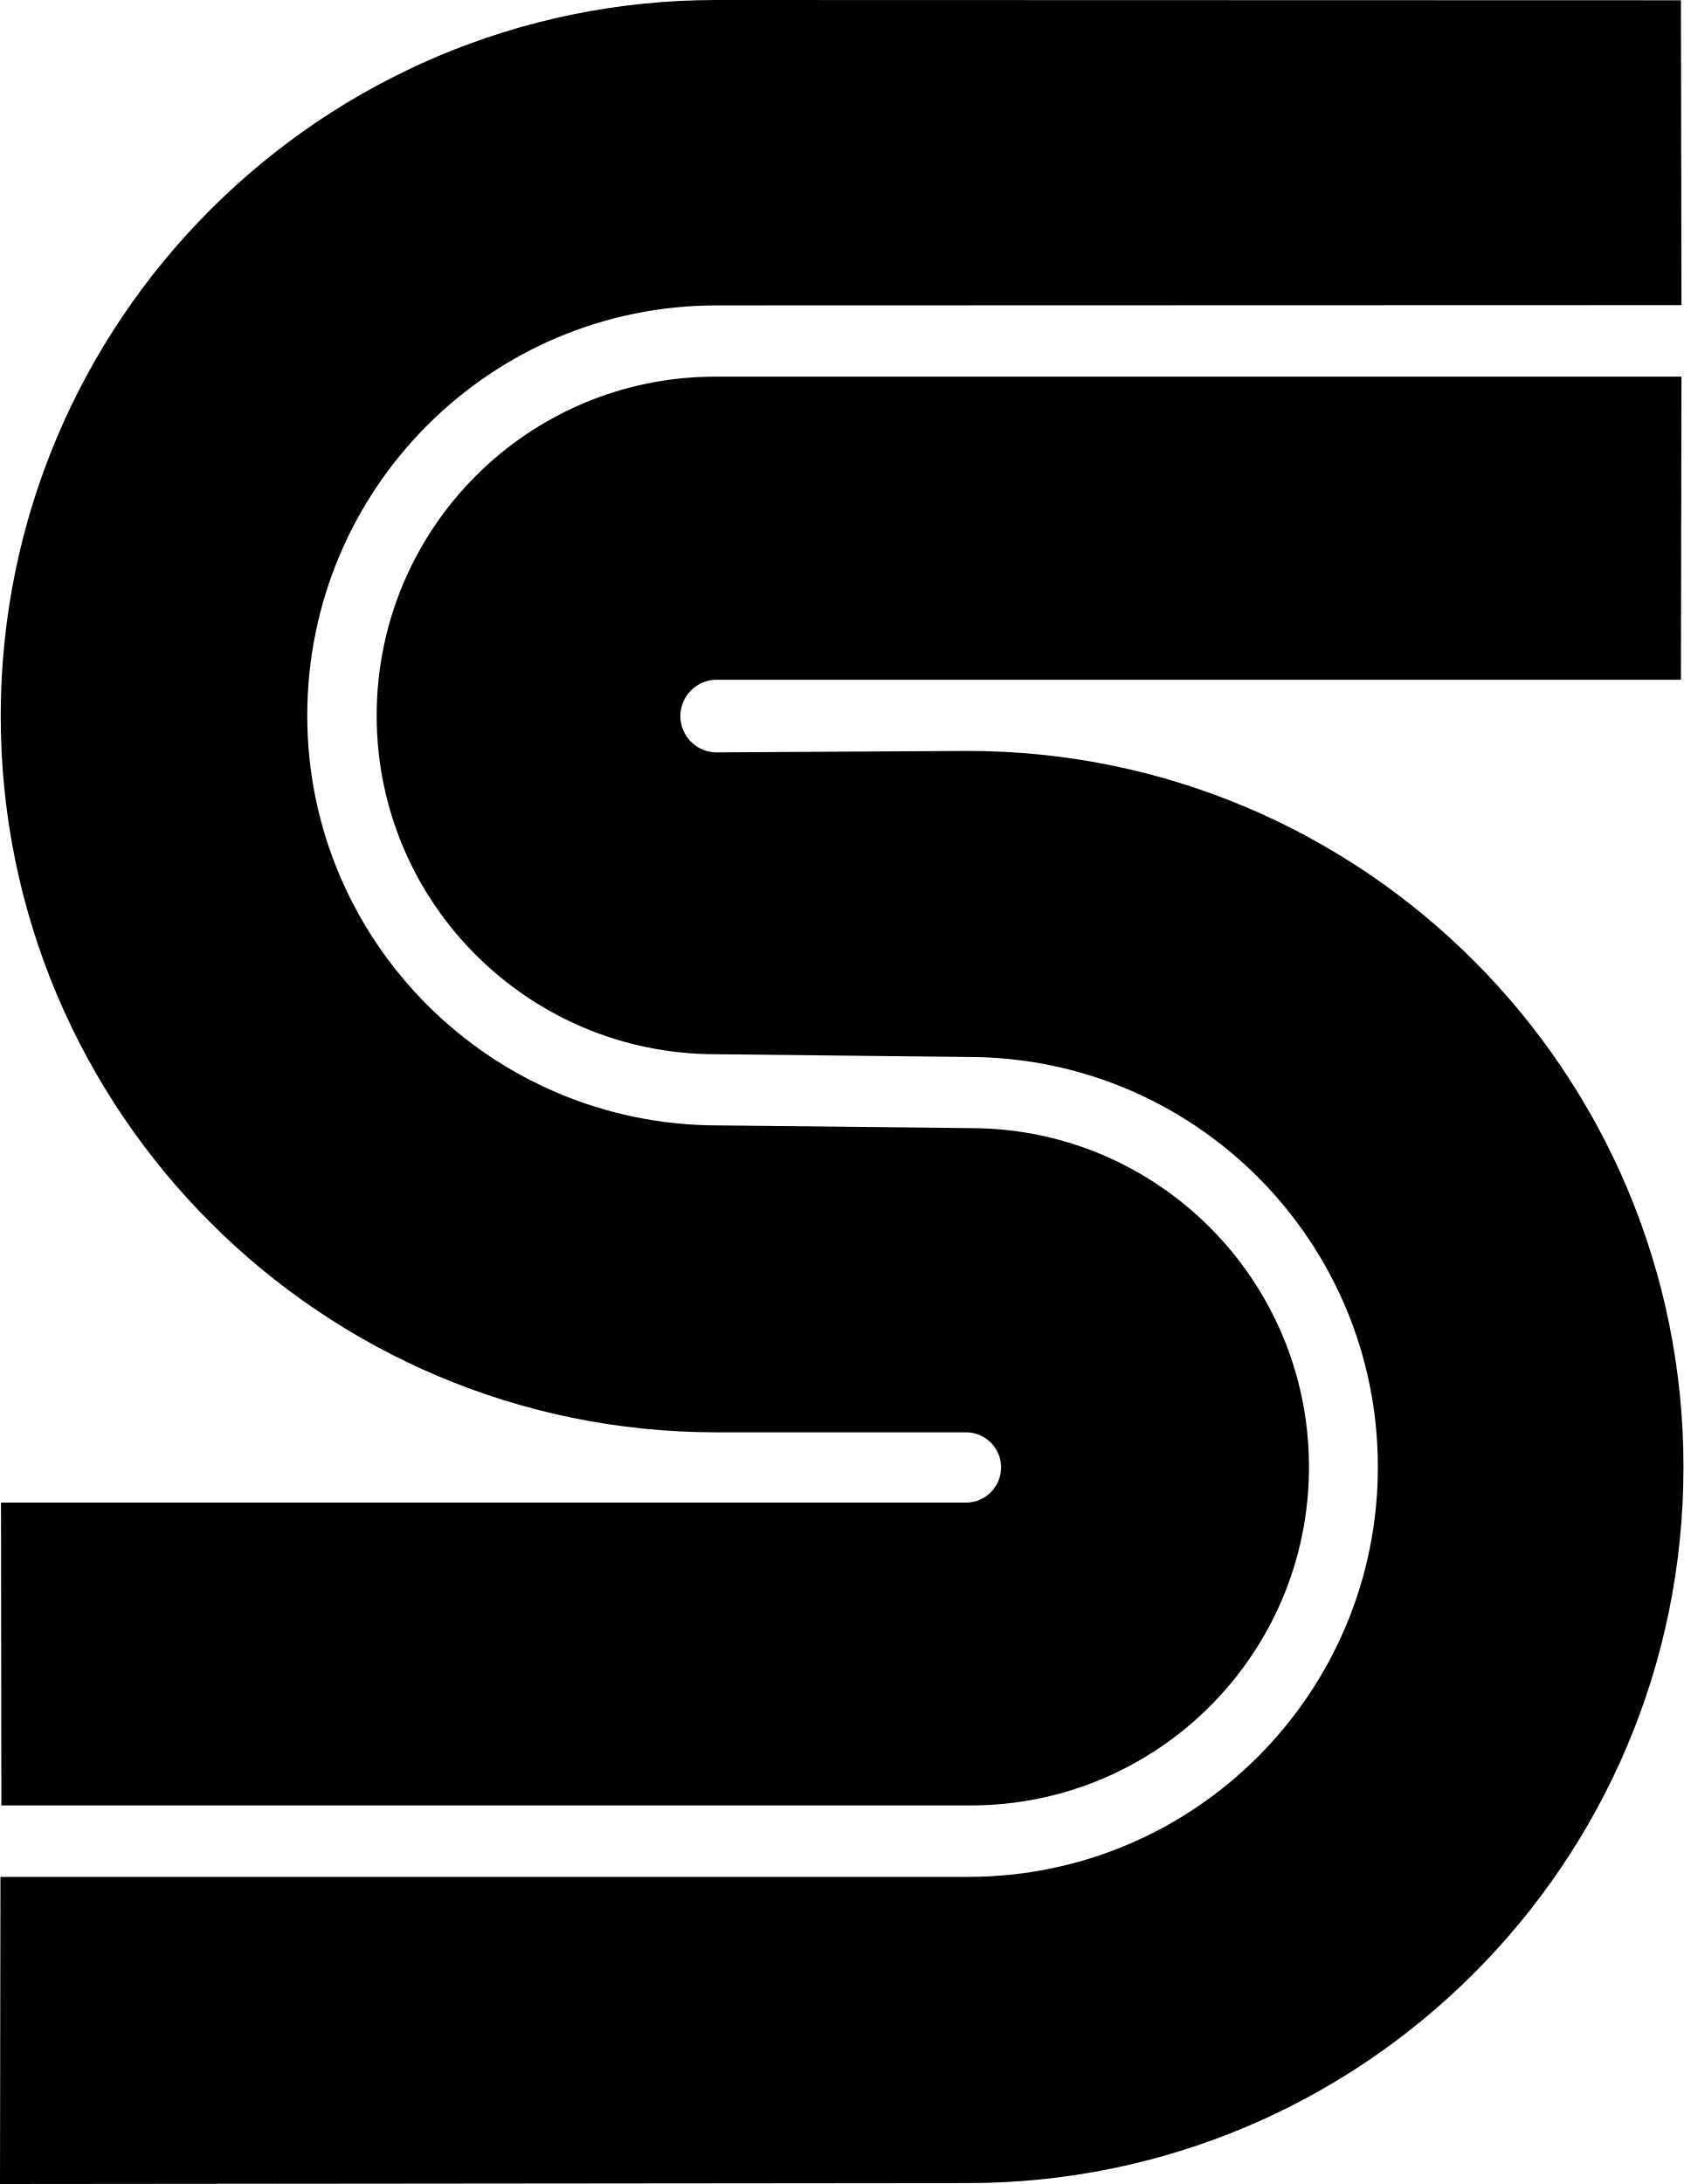
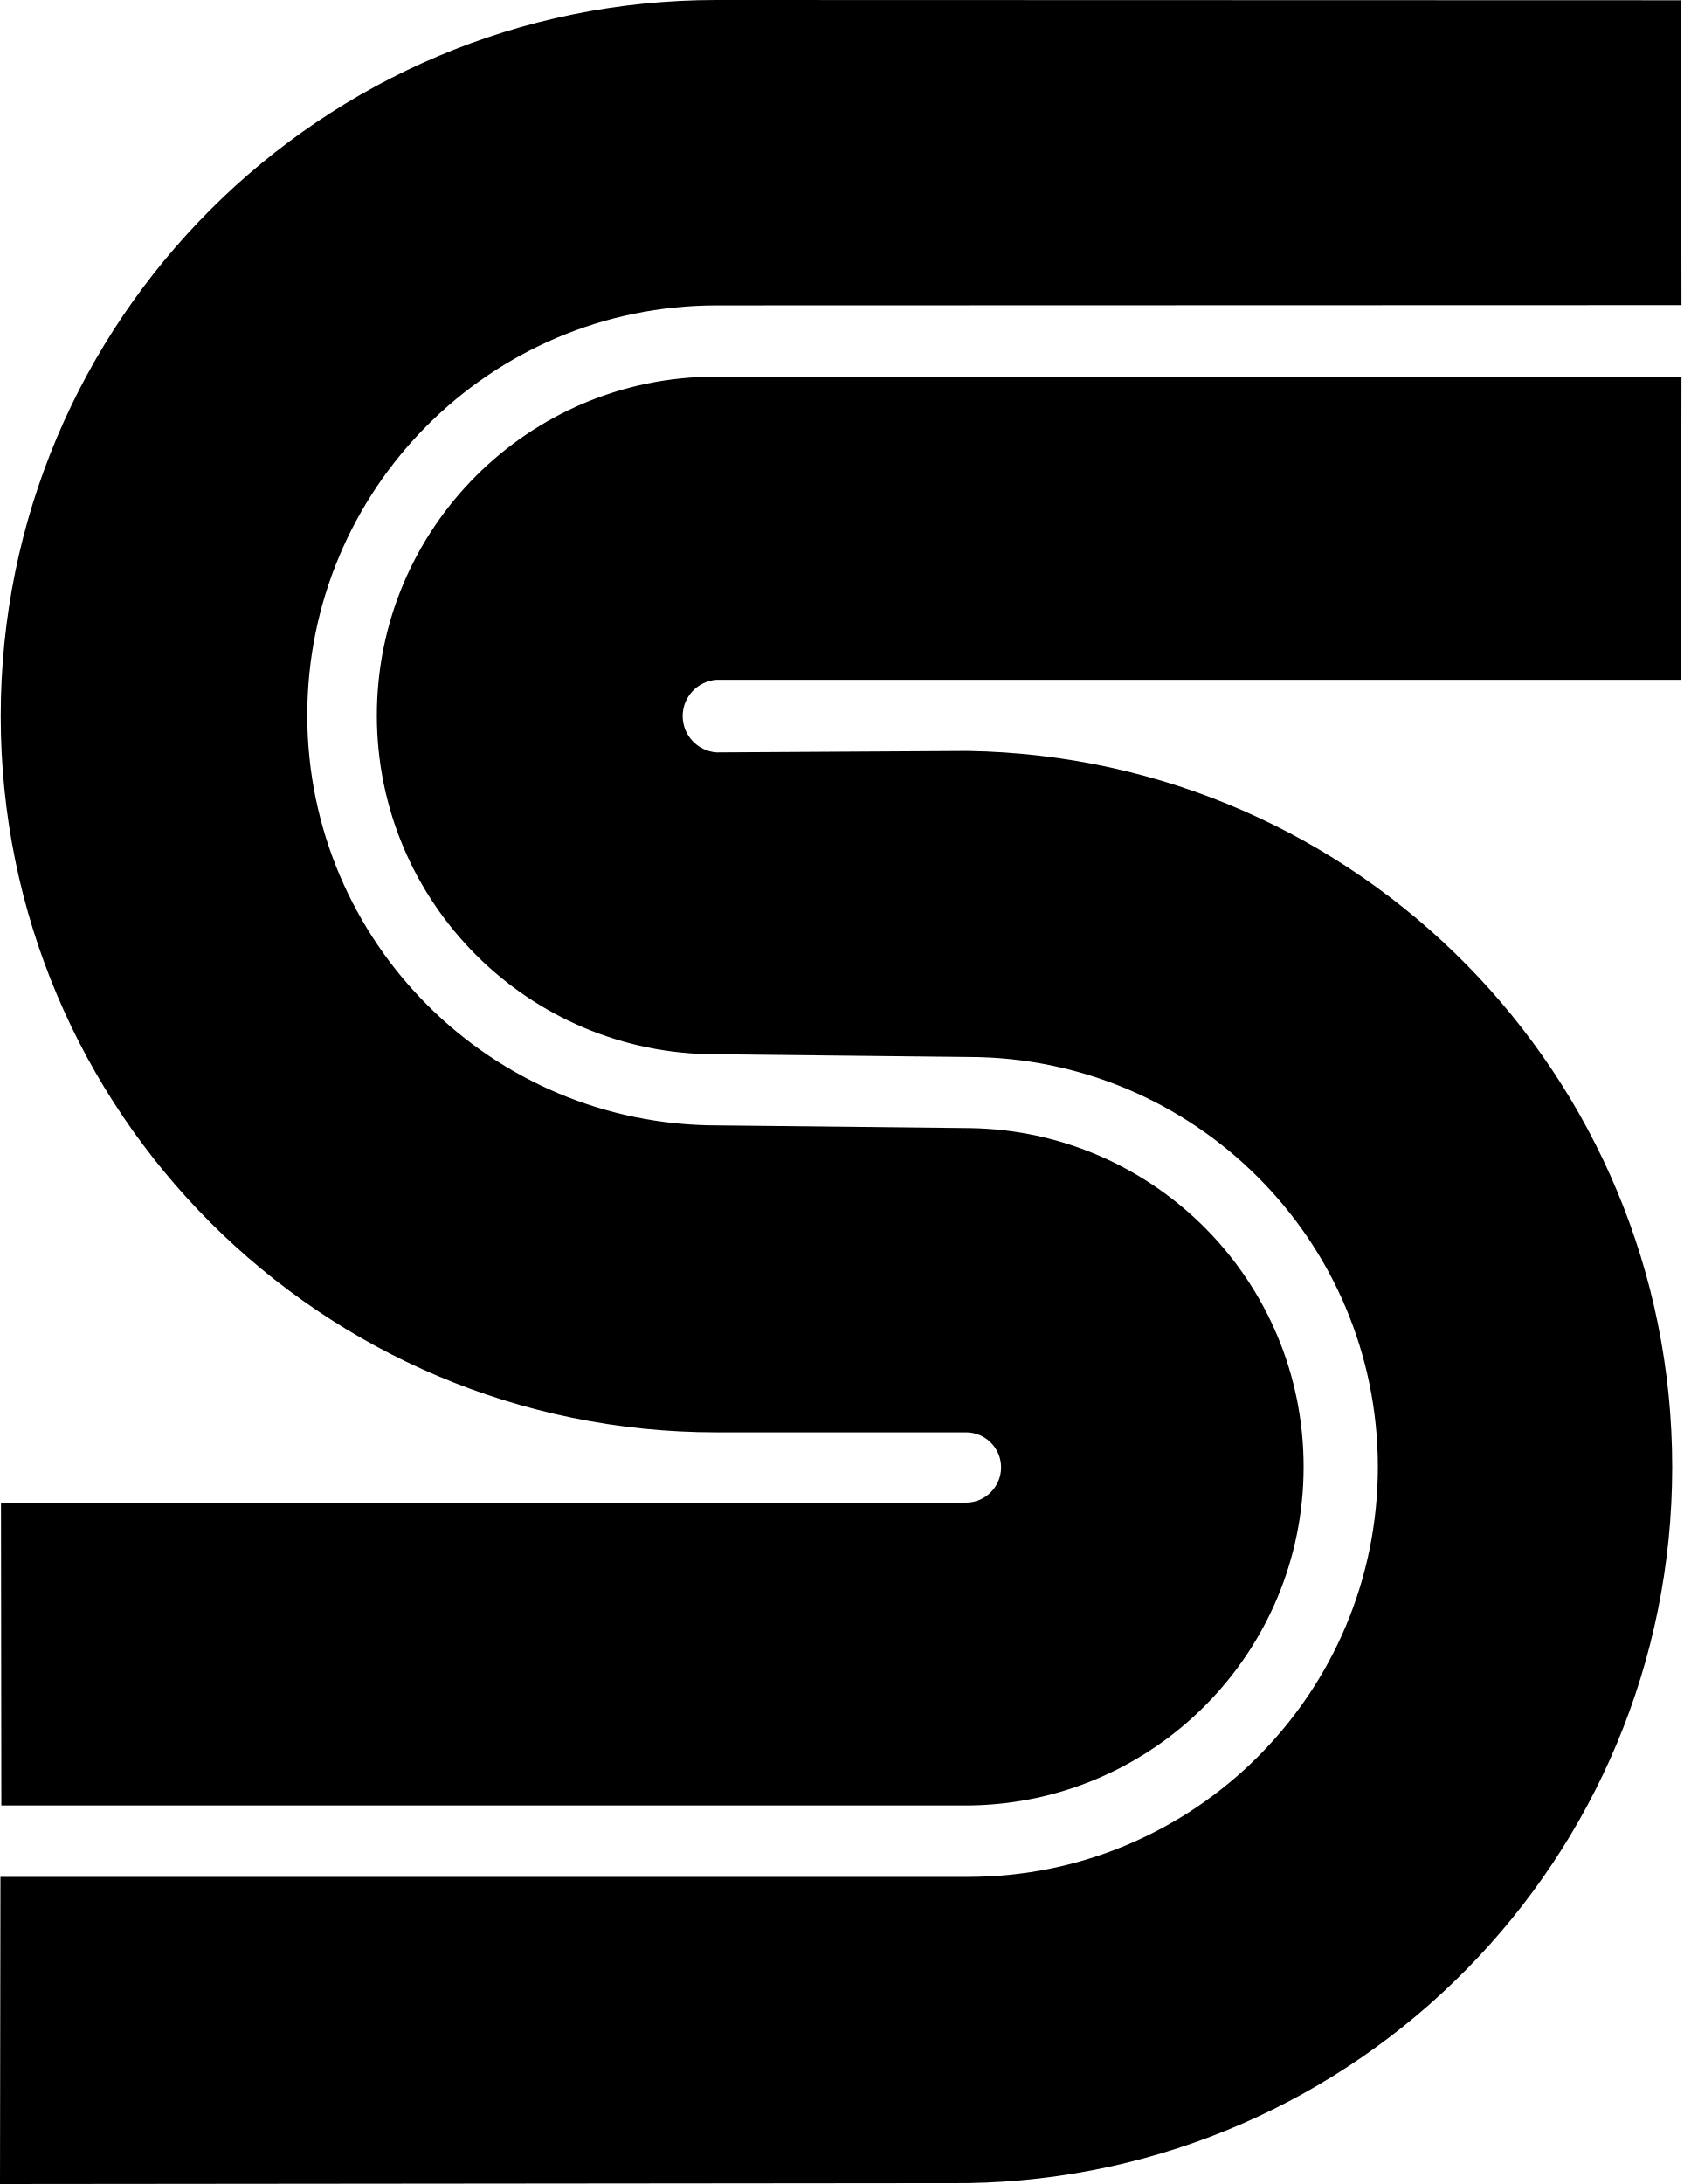
- <svg xmlns="http://www.w3.org/2000/svg" role="img" viewBox="2.748 0 18.503 24">
-   <path d="M21.229 4.14l-.006 3.33h-10.6c-.219 0-.397.181-.397.399 0 .221.18.399.397.399l2.76-.016c4.346 0 7.868 3.525 7.868 7.869 0 4.348-3.522 7.869-7.869 7.869L2.748 24l.005-3.375h10.635c2.487 0 4.504-2.016 4.504-4.504 0-2.49-2.017-4.506-4.506-4.506l-2.771-.03c-2.06 0-3.727-1.666-3.727-3.72 0-2.061 1.666-3.726 3.723-3.726h10.618zM2.763 19.843l-.004-3.331h10.609c.21 0 .383-.175.383-.387 0-.213-.173-.385-.384-.385h-2.744c-4.345 0-7.867-3.525-7.867-7.871S6.278 0 10.623 0l10.6.003.006 3.35-10.604.003c-2.49 0-4.5 2.019-4.5 4.507 0 2.489 2.024 4.504 4.515 4.504l2.775.03c2.055 0 3.72 1.668 3.72 3.724 0 2.055-1.665 3.719-3.72 3.719H2.765l-.002.003z" />
+ <svg xmlns="http://www.w3.org/2000/svg" viewBox="2.748 0 18.503 24">
+   <path d="m21.229 4.14-.006 3.33h-10.6a.4.4 0 0 0 0 .798l2.76-.016a7.87 7.87 0 0 1-.001 15.738L2.748 24l.005-3.375h10.635a4.505 4.505 0 1 0-.002-9.01l-2.771-.03a3.723 3.723 0 1 1-.004-7.446zM2.763 19.843l-.004-3.331h10.609c.21 0 .383-.175.383-.387a.385.385 0 0 0-.384-.385h-2.744c-4.345 0-7.867-3.525-7.867-7.871S6.278 0 10.623 0l10.6.003.006 3.35-10.604.003c-2.49 0-4.5 2.019-4.5 4.507a4.51 4.51 0 0 0 4.515 4.504l2.775.03a3.722 3.722 0 0 1 0 7.443H2.765z" />
</svg>
